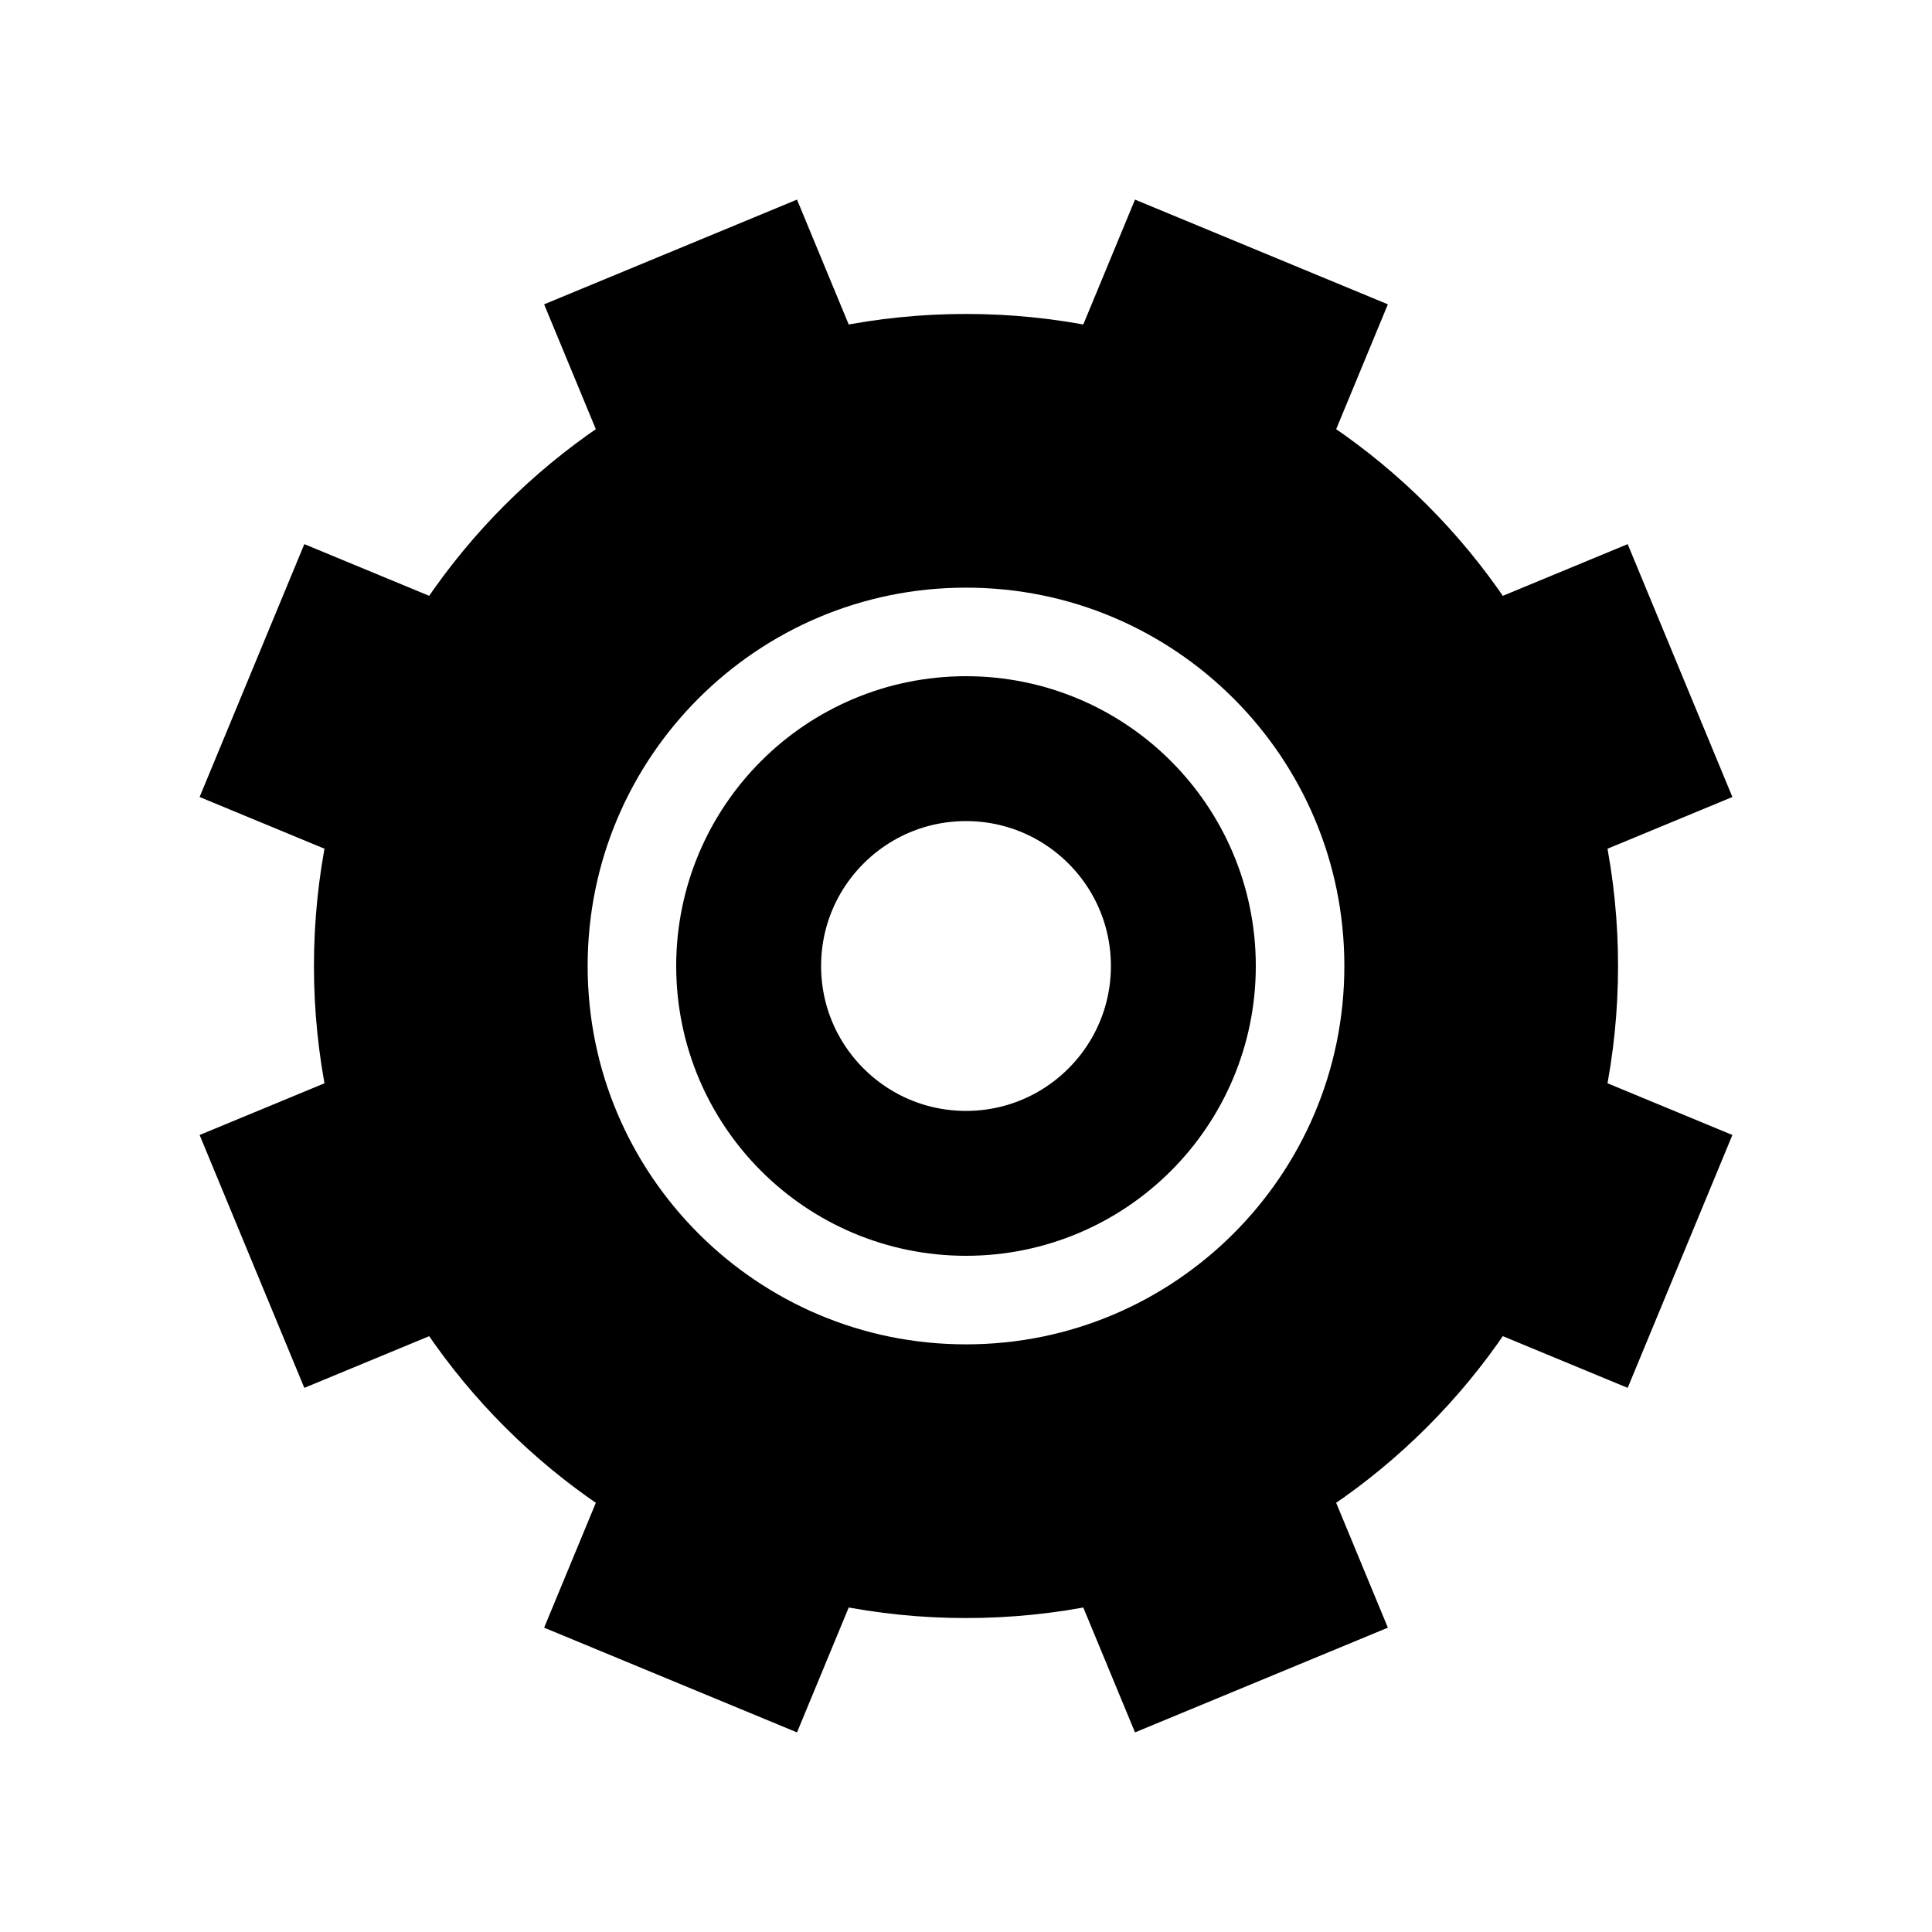
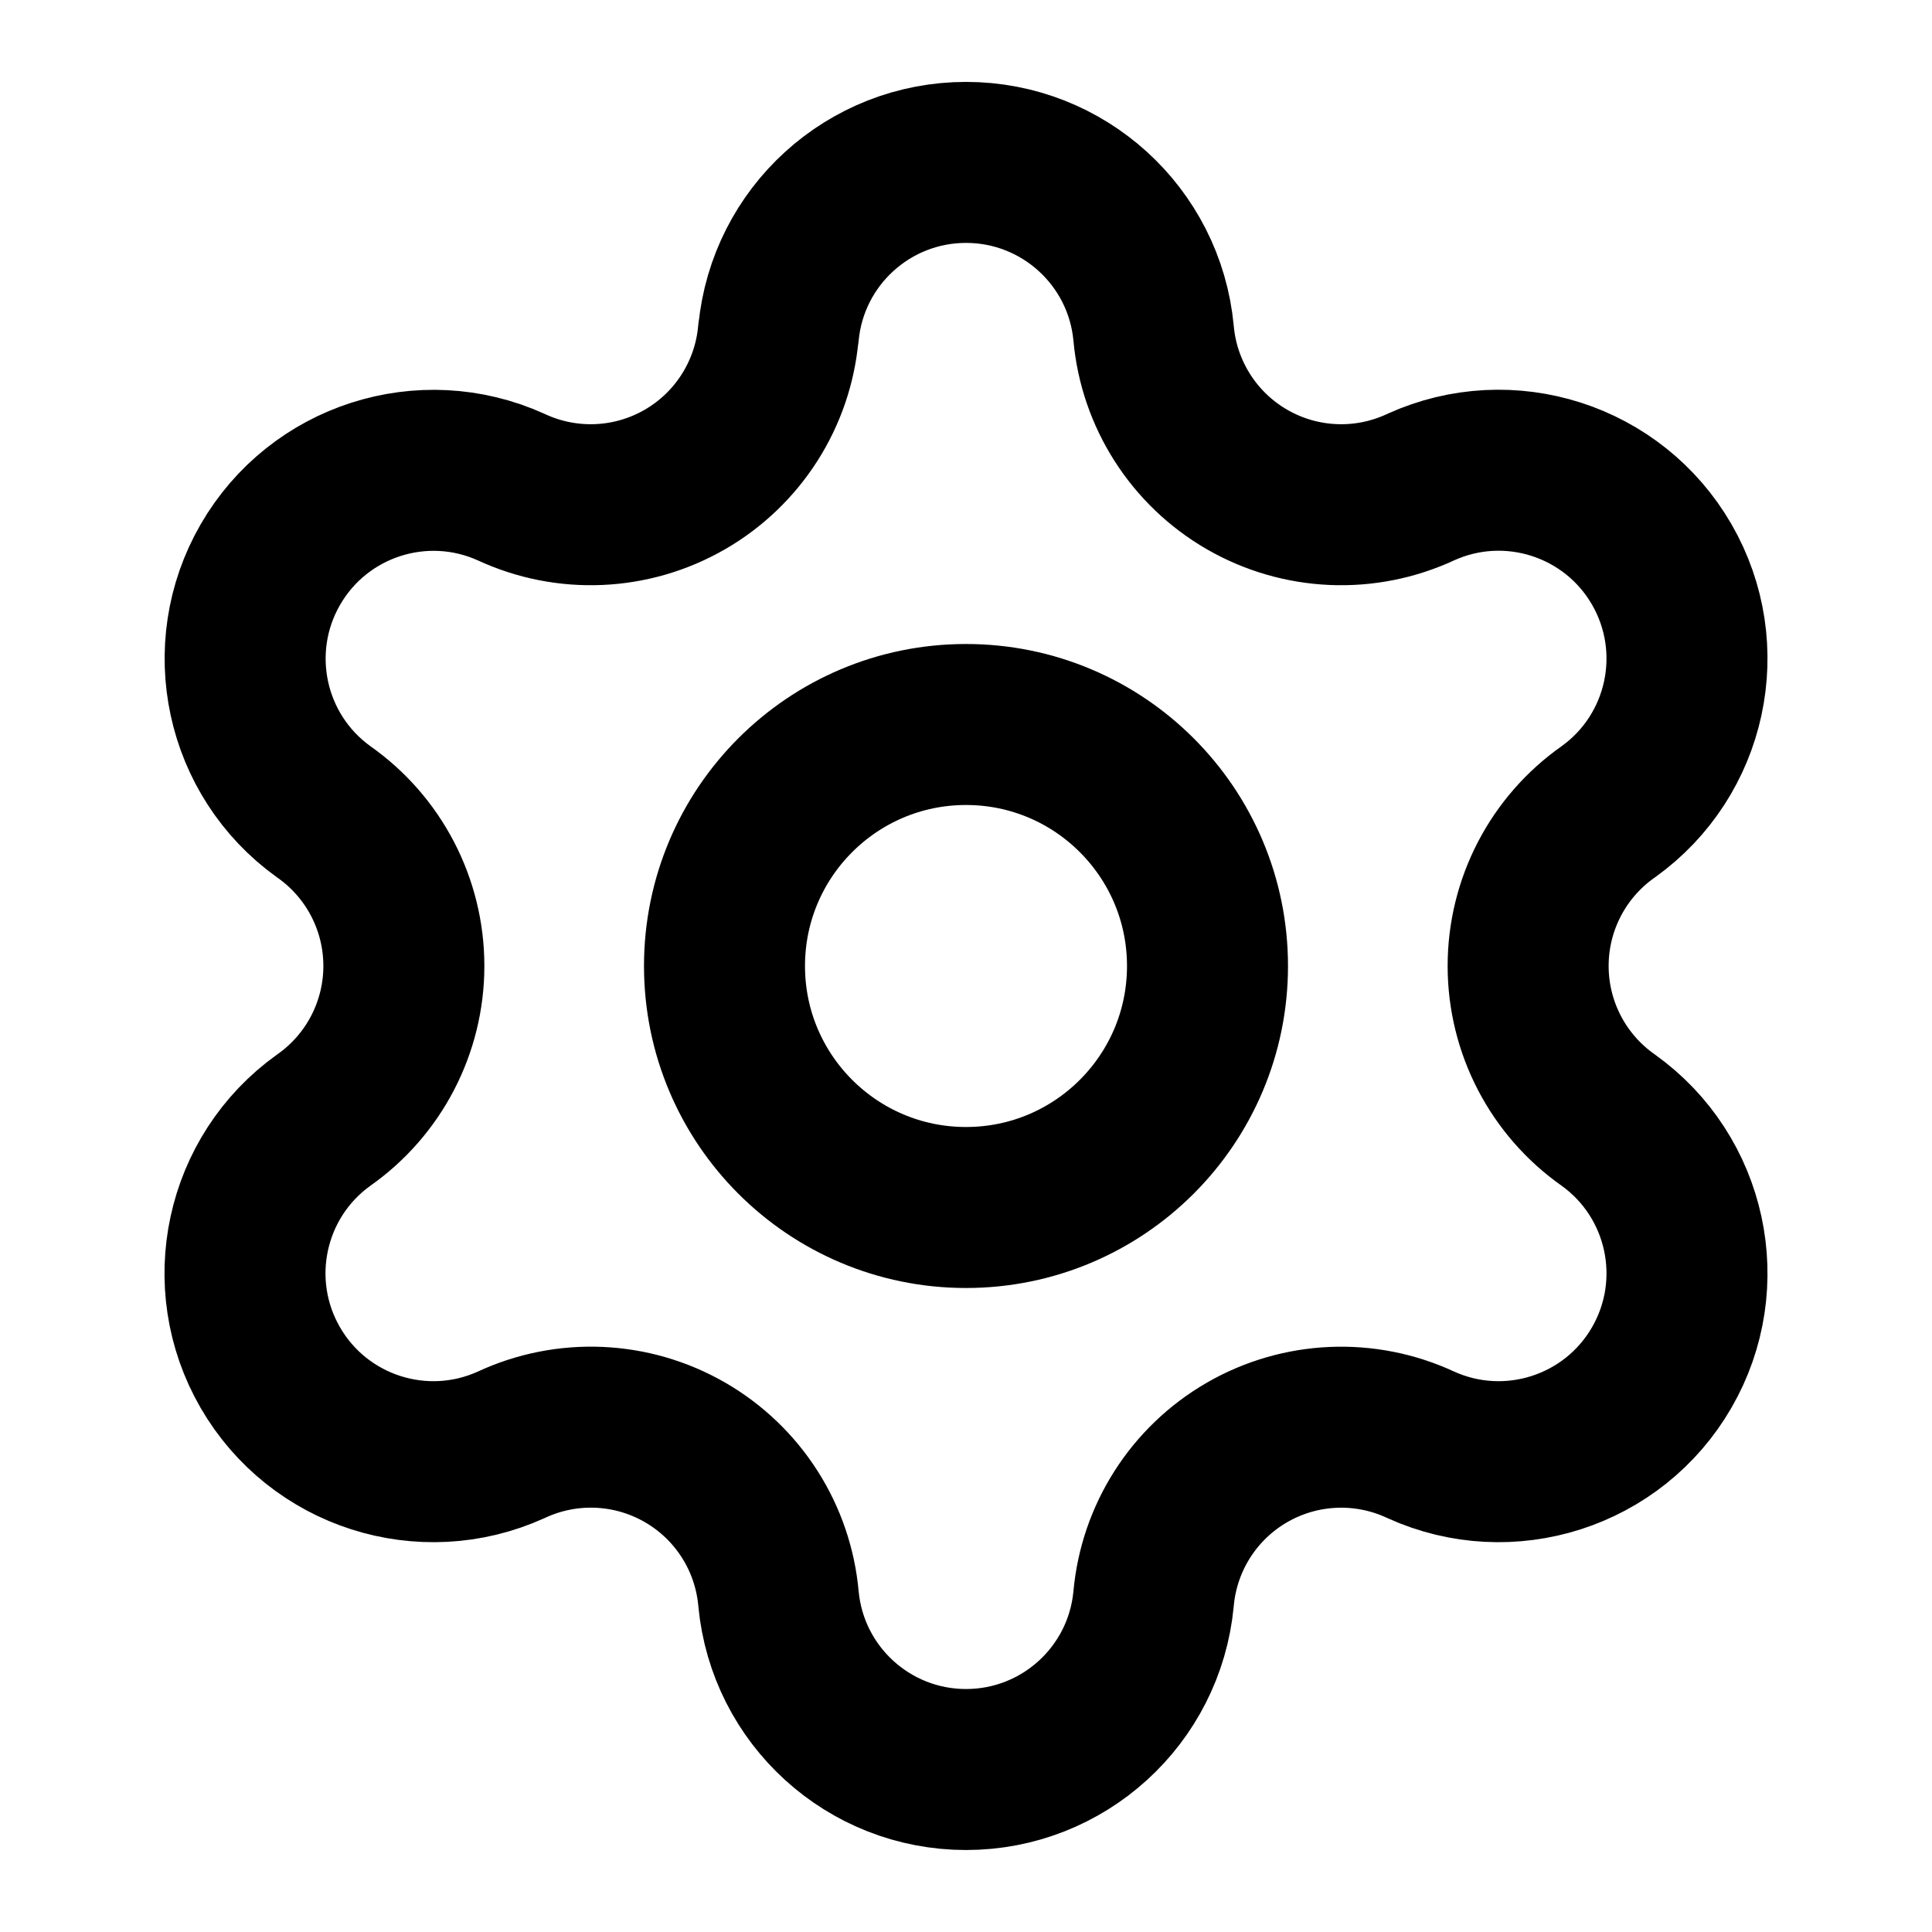
- <svg xmlns="http://www.w3.org/2000/svg" viewBox="0 0 24 24" width="24" height="24" fill="none" stroke="#000000" stroke-width="1.8" stroke-linecap="butt" stroke-linejoin="round">
-   <path d="M16.62 13.91L20.87 15.67M13.91 16.62L15.67 20.87M10.09 16.62L8.33 20.87M7.38 13.91L3.13 15.67M7.38 10.09L3.13 8.33M10.09 7.38L8.33 3.13M13.91 7.38L15.67 3.13M16.62 10.09L20.87 8.33" stroke-width="3.4" />
-   <circle cx="12" cy="12" r="6.4" stroke-width="3.4" />
-   <circle cx="12" cy="12" r="2.7" stroke-width="1.8" />
+ <svg xmlns="http://www.w3.org/2000/svg" width="24" height="24" viewBox="0 0 24 24" fill="none" stroke="#000000" stroke-width="2" stroke-linecap="round" stroke-linejoin="round">
+   <path d="M9.671 4.136a2.34 2.34 0 0 1 4.659 0 2.34 2.34 0 0 0 3.319 1.915 2.34 2.34 0 0 1 2.33 4.033 2.34 2.34 0 0 0 0 3.831 2.34 2.34 0 0 1-2.33 4.033 2.34 2.34 0 0 0-3.319 1.915 2.34 2.34 0 0 1-4.659 0 2.34 2.34 0 0 0-3.32-1.915 2.34 2.34 0 0 1-2.33-4.033 2.34 2.34 0 0 0 0-3.831A2.34 2.34 0 0 1 6.35 6.051a2.34 2.34 0 0 0 3.319-1.915" />
+   <circle cx="12" cy="12" r="3" />
</svg>
